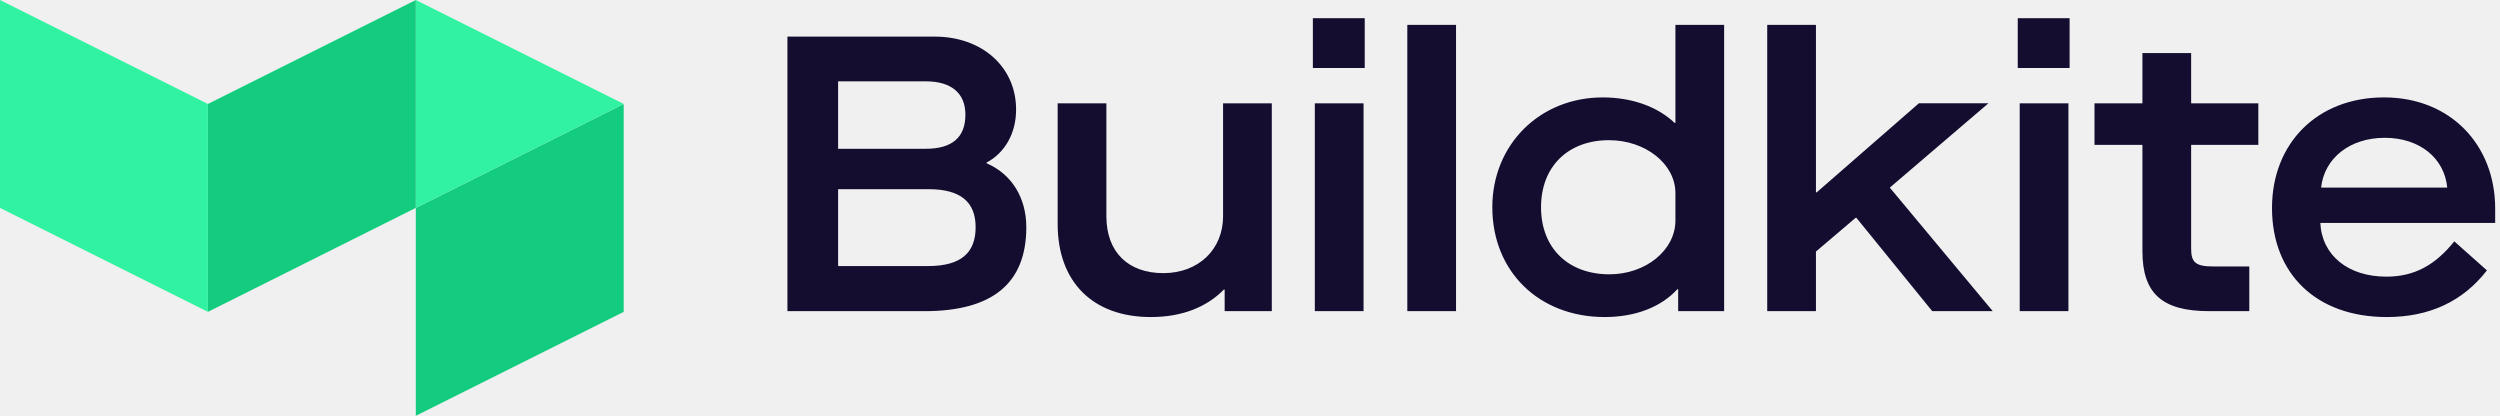
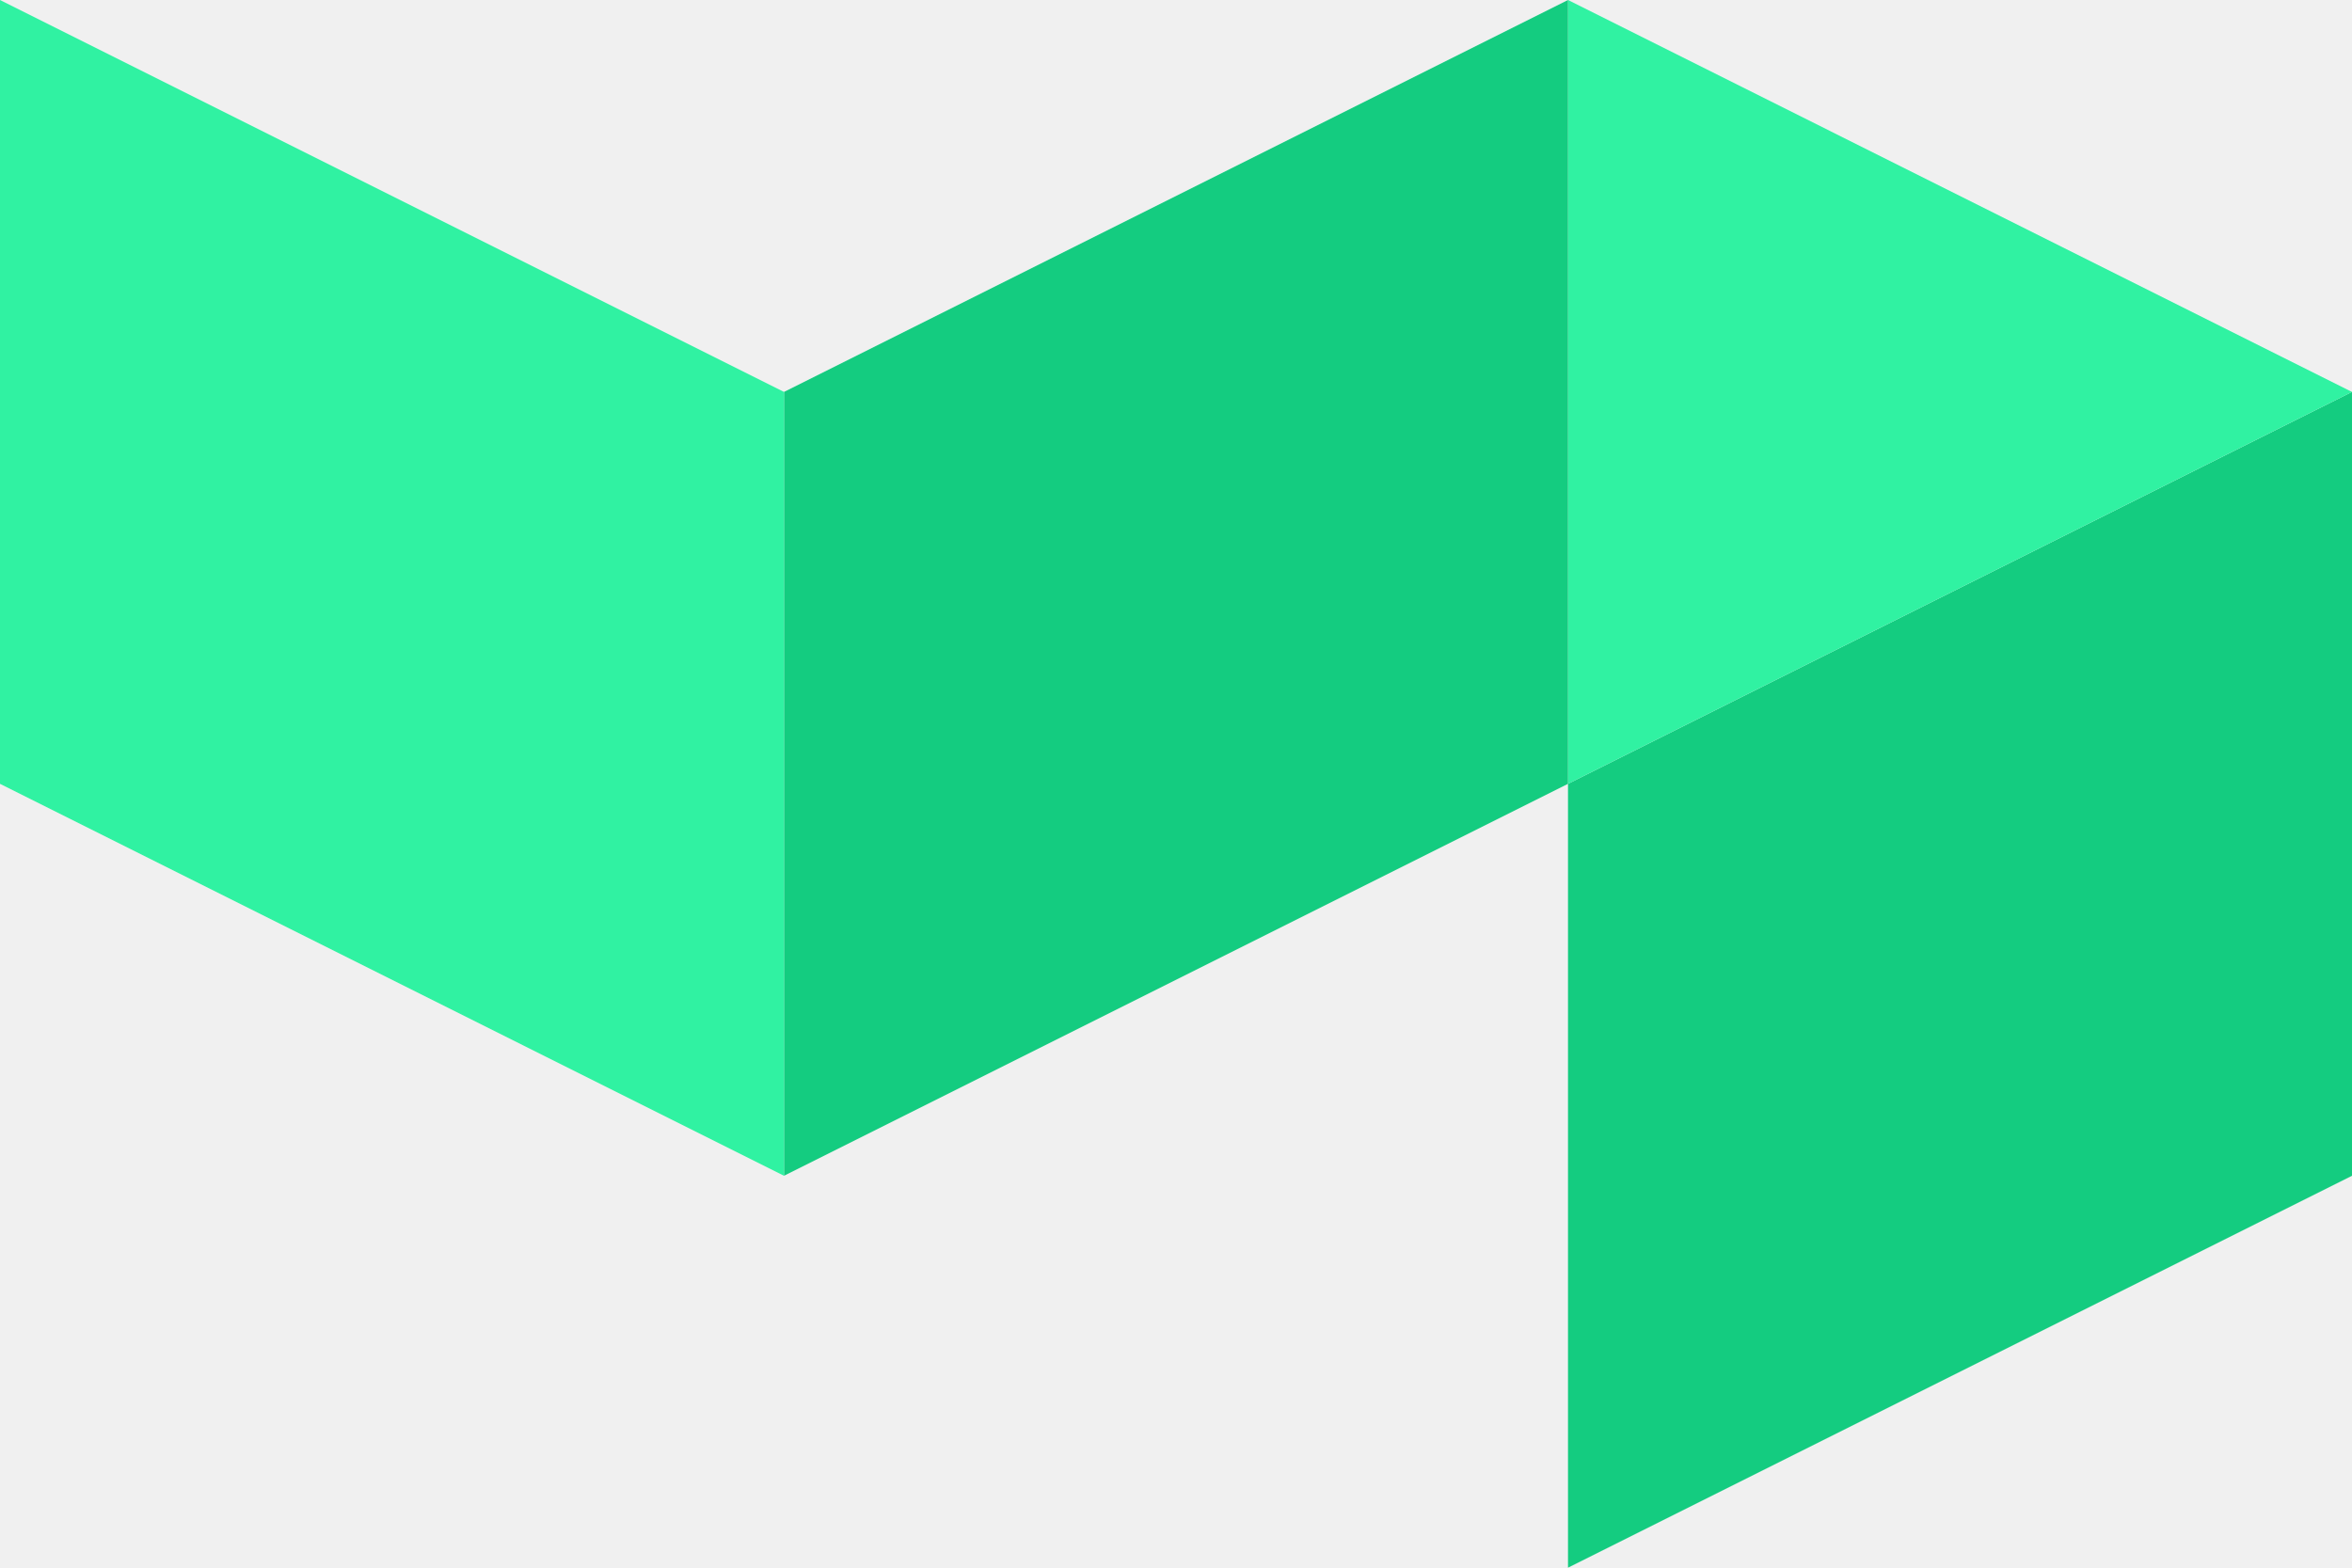
- <svg xmlns="http://www.w3.org/2000/svg" fill="none" viewBox="0 0 962 160">
+ <svg xmlns="http://www.w3.org/2000/svg" fill="none" viewBox="0 0 480 320">
  <g clip-path="url(#a)">
-     <path fill="#14CC80" d="M160 80v80l80-40V40l-80 40Z" />
-     <path fill="#30F2A2" d="M160 0v80l80-40-80-40Z" />
-     <path fill="#14CC80" d="M80 40v80l80-40V0L80 40Z" />
-     <path fill="#30F2A2" d="M0 0v80l80 40V40L0 0Z" />
+     <path fill="#14CC80" d="M320 160v160l160-80V80l-160 80Z" />
+     <path fill="#30F2A2" d="M320 0v160l160-80L320 0Z" />
+     <path fill="#14CC80" d="M160 80v160l160-80V0L160 80Z" />
+     <path fill="#30F2A2" d="M0 0v160l160 80V80L0 0Z" />
  </g>
-   <path fill="#140D30" d="M303 119.734h52.767c26.157 0 39.157-10.714 39.157-32.297 0-11.47-5.745-20.527-15.269-24.599v-.302c7.104-3.774 11.34-11.318 11.34-20.375 0-16.451-13.152-28.071-31.299-28.071H303v105.644Zm19.506-62.481V31.296h33.714c9.826 0 15.269 4.529 15.269 12.827 0 8.752-5.141 13.13-15.269 13.13h-33.714Zm0 45.125v-29.58h34.775c12.246 0 18.142 4.83 18.142 14.639 0 9.808-5.594 14.941-18.293 14.941h-34.624ZM406.988 86.234c0 22.334 13.609 35.765 35.832 35.765 11.944 0 21.468-3.774 28.12-10.563h.306v8.299h18.142V39.75h-18.75v43.465c0 12.827-9.525 21.885-22.978 21.885-13.454 0-21.926-7.996-21.926-21.885V39.75h-18.746v46.484ZM505.944 119.735h18.751V39.751h-18.751v79.984Zm-.755-93.571h19.959V7h-19.959v19.168-.004ZM541.534 119.735h18.747V9.566h-18.747v110.169ZM574.244 79.743c0 24.749 17.992 42.257 43.238 42.257 11.944 0 21.775-3.925 27.973-10.714h.302v8.449h17.69V9.566h-18.746v37.728h-.302c-6.505-6.19-16.331-9.808-27.671-9.808-24.341 0-42.484 18.262-42.484 42.257Zm70.457 5.133c0 11.317-11.341 20.677-25.403 20.677-15.873 0-26.307-10.11-26.307-25.806 0-15.696 10.434-25.806 26.156-25.806 13.911 0 25.554 9.053 25.554 20.376V84.88v-.004ZM680.026 119.735h18.75V96.797l15.27-12.978h.302l29.181 35.916h23.284l-39.615-47.54 37.95-32.45h-26.761l-39.309 34.261h-.302V9.566h-18.75v110.169ZM777.182 119.735h18.746V39.751h-18.746v79.984Zm-.755-93.571h19.958V7h-19.958v19.168-.004ZM869.008 55.749V39.75h-25.855V20.43h-18.747v19.32h-18.444v15.998h18.444v40.898c0 16.149 7.411 23.089 25.704 23.089h15.421V102.53H851.62c-6.651 0-8.467-1.51-8.467-6.793V55.749h25.855ZM874.265 80.045c0 25.353 17.086 41.955 44.149 41.955 16.477 0 29.331-6.039 38.553-17.961L944.42 92.873c-7.411 9.204-15.426 13.582-26.157 13.582-14.666 0-24.799-8.148-25.403-20.678h67.282v-5.586c0-24.296-17.086-42.71-42.79-42.71s-43.087 17.66-43.087 42.56v.004Zm18.897-7.846c1.213-11.318 11.039-19.168 24.497-19.168s22.977 7.85 24.039 19.168h-48.536Z" />
  <defs>
    <clipPath id="a">
-       <path fill="#fff" d="M0 0h240v160H0z" />
+       <path fill="#fff" d="M0 0h480v320H0z" />
    </clipPath>
  </defs>
</svg>
